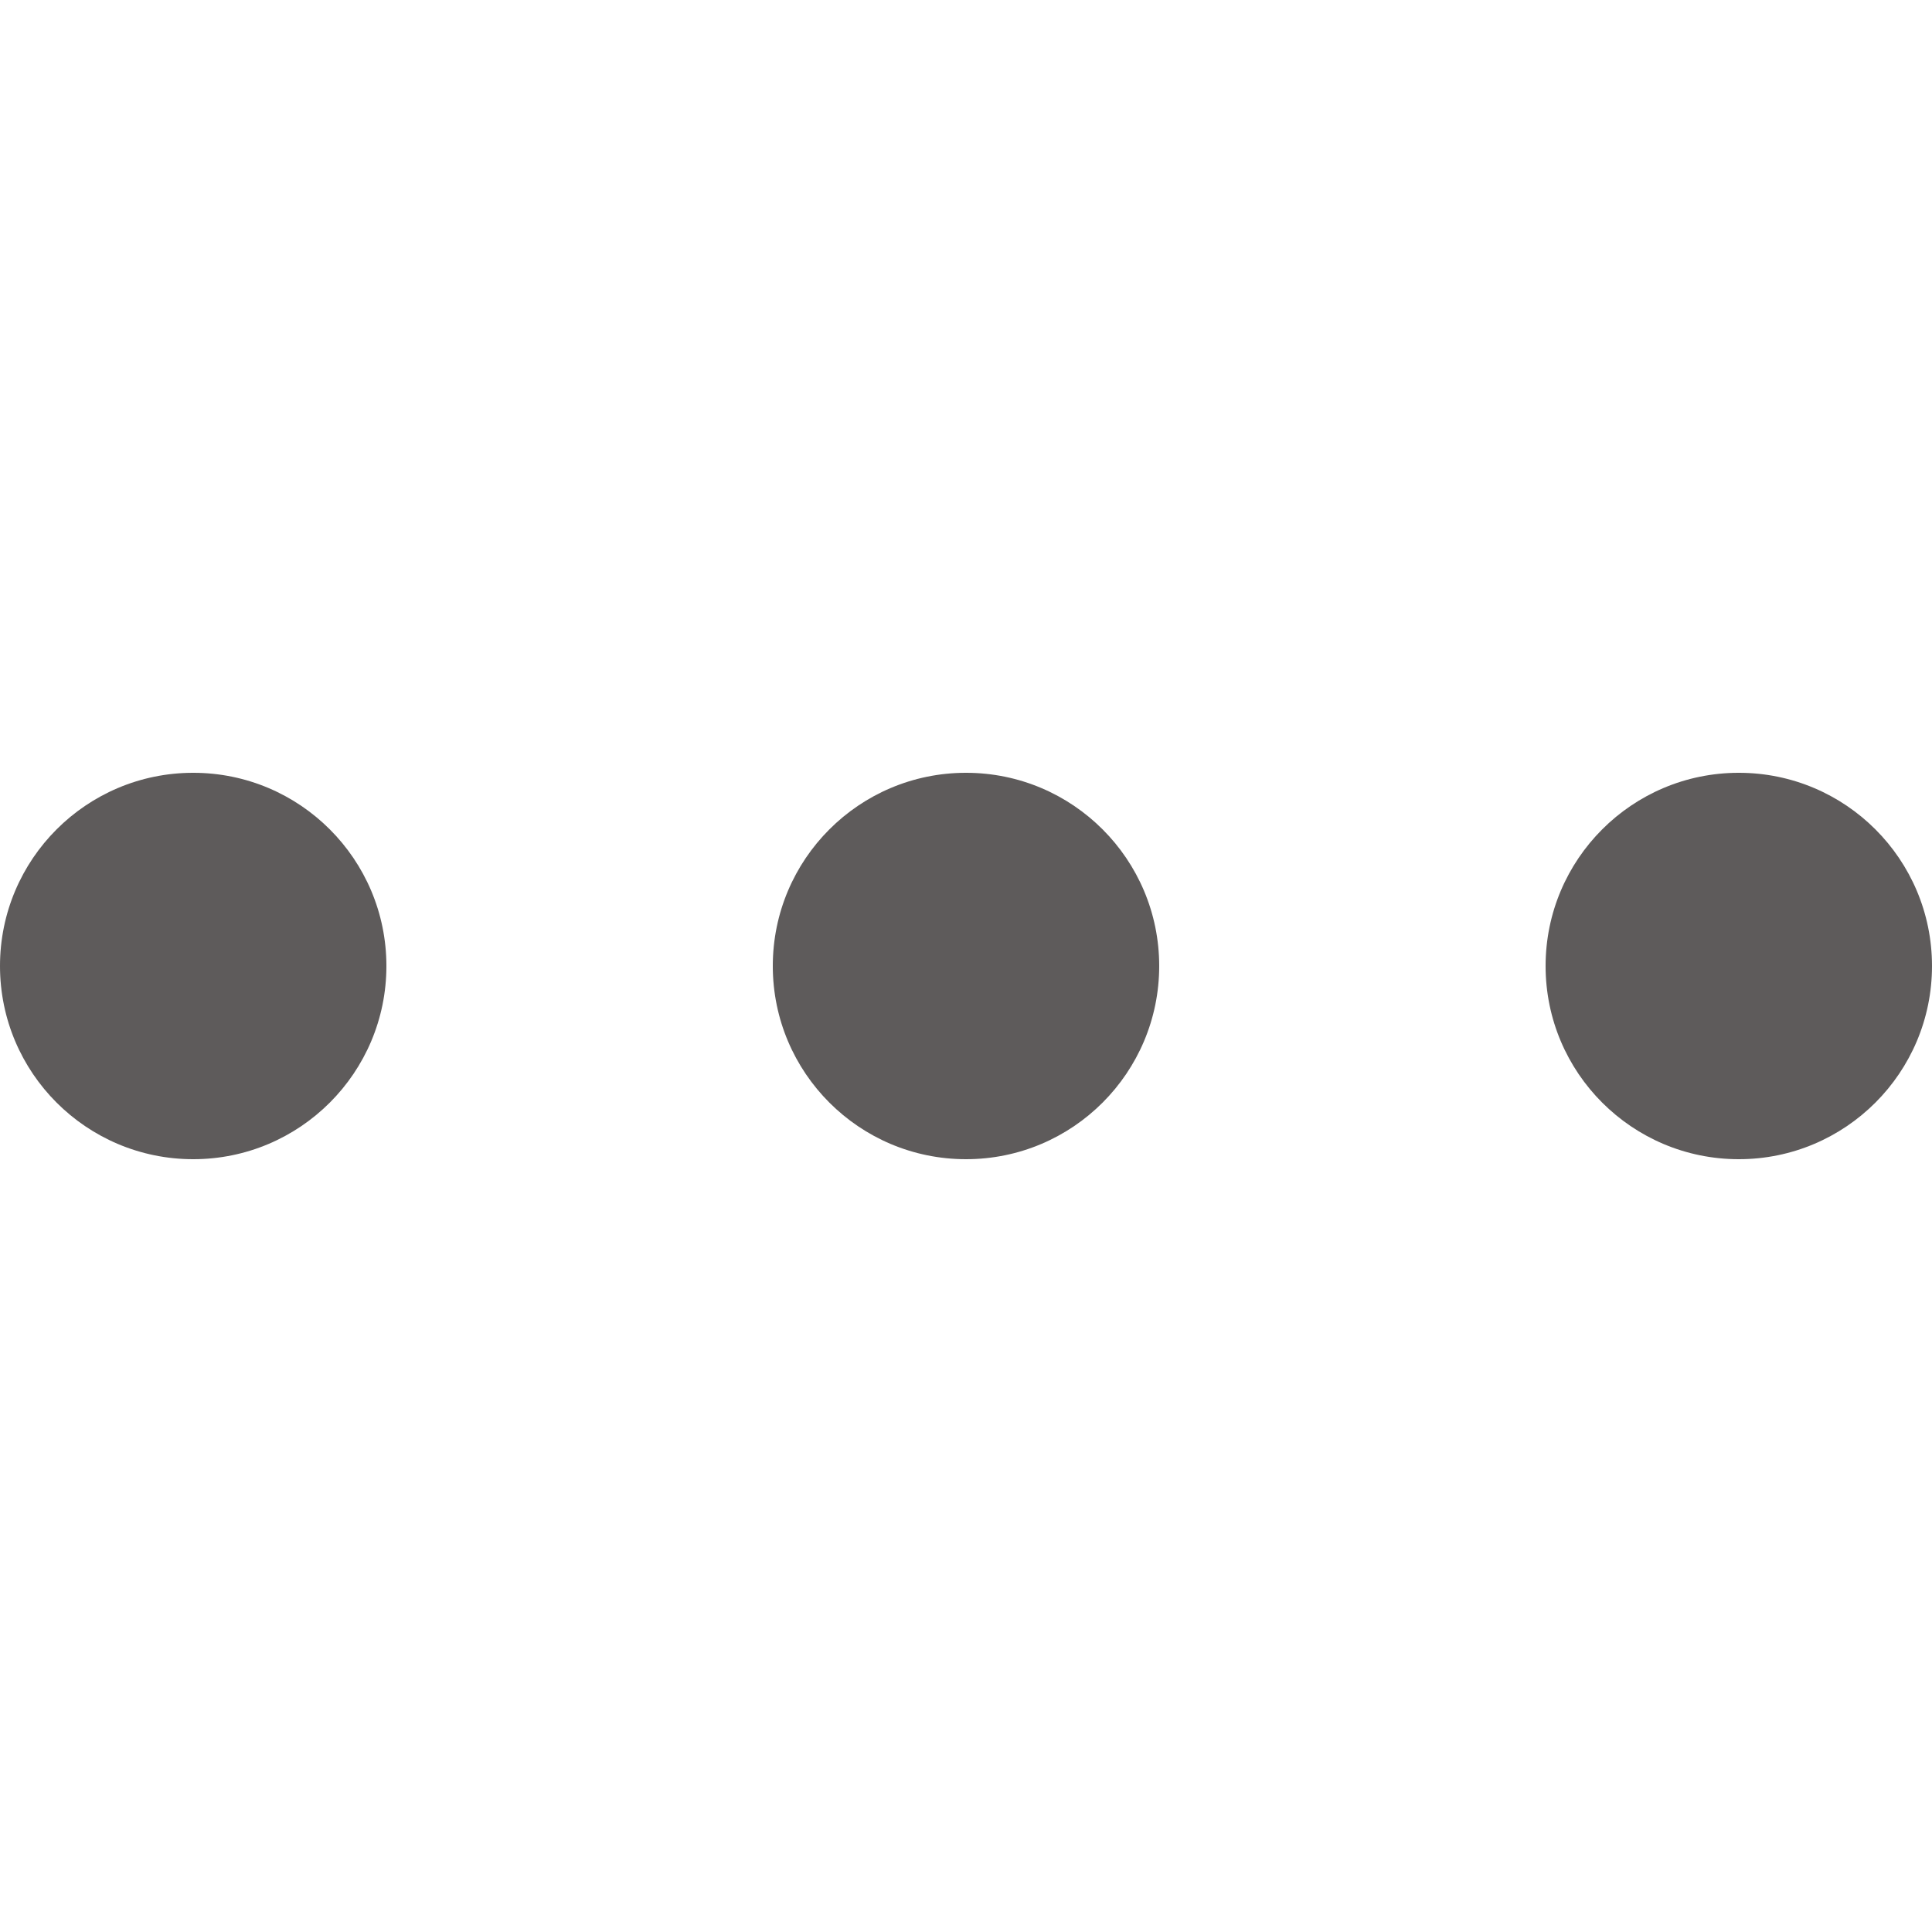
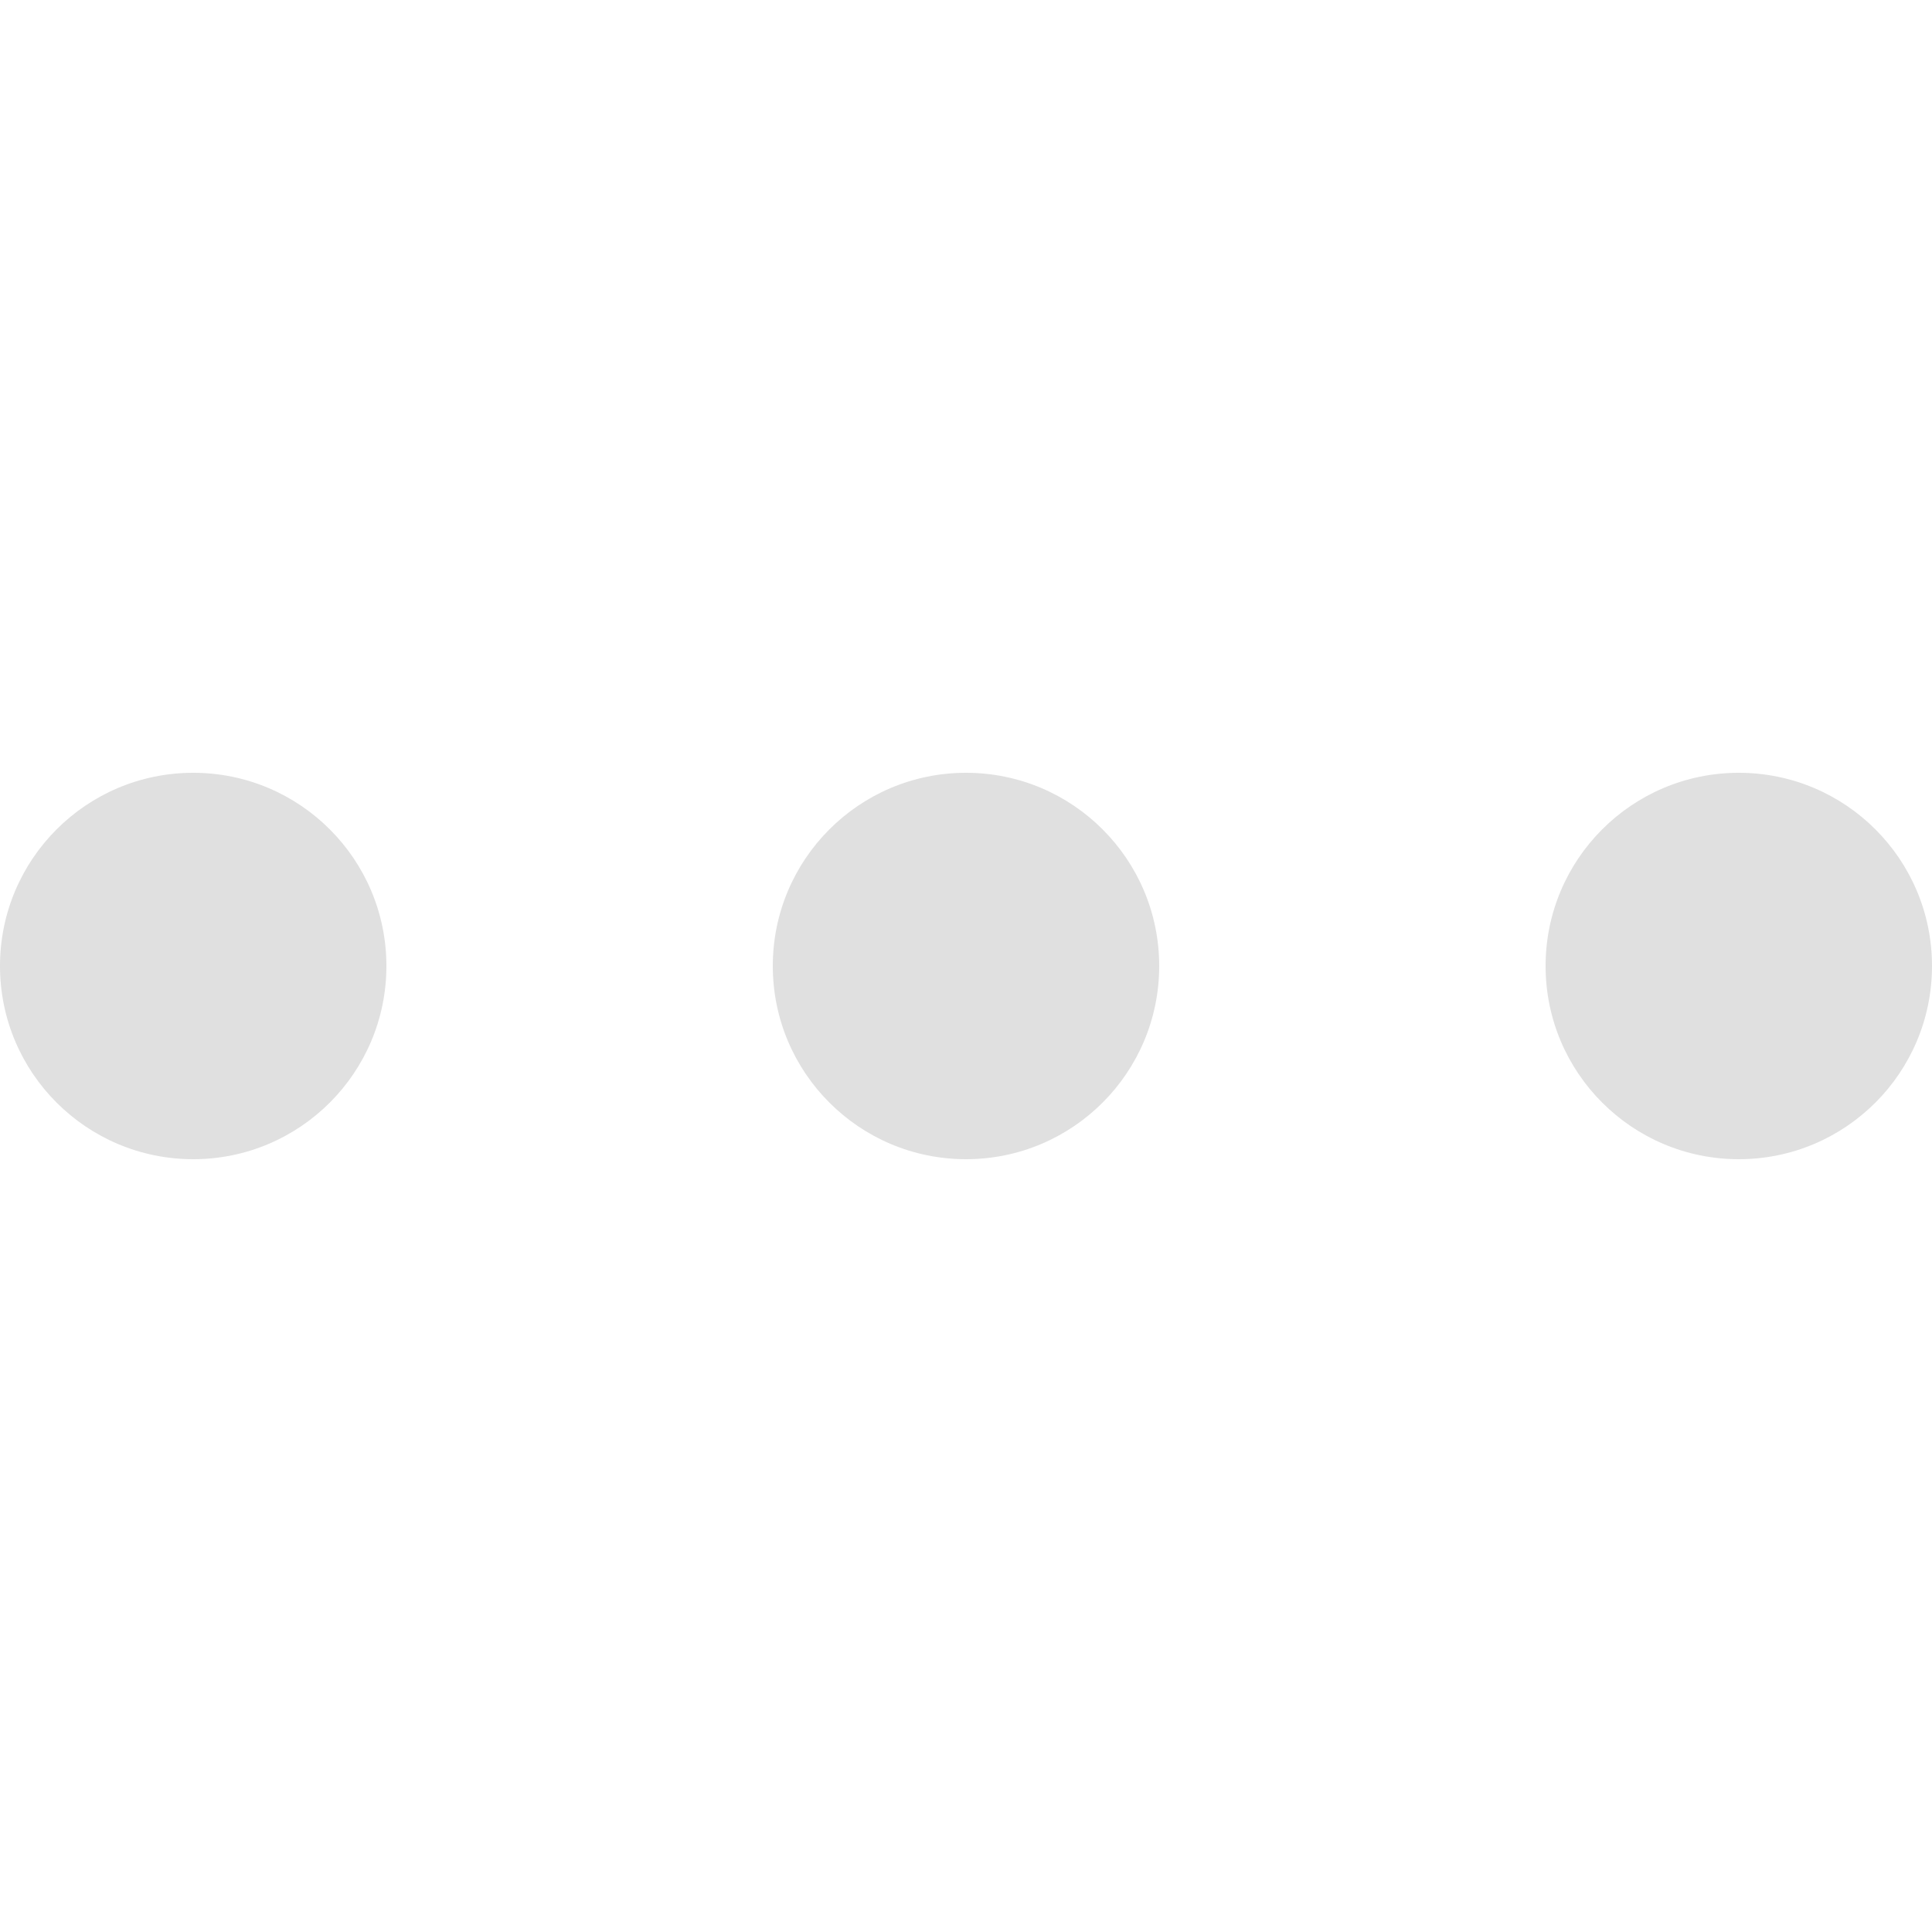
<svg xmlns="http://www.w3.org/2000/svg" version="1.1" width="512" height="512" x="0" y="0" viewBox="0 0 426.667 426.667" style="enable-background:new 0 0 512 512" xml:space="preserve" class="">
-   <g transform="matrix(1,0,0,1,2.842170943040401e-14,0)">
+   <g transform="matrix(1,0,0,1,0,0)">
    <g>
      <g>
-         <circle cx="42.667" cy="213.333" r="42.667" fill="#5e5b5b" data-original="#000000" style="" class="" />
+         <circle cx="42.667" cy="213.333" r="42.667" fill="#e0e0e0" data-original="#000000" style="" class="" />
      </g>
    </g>
    <g>
      <g>
-         <circle cx="213.333" cy="213.333" r="42.667" fill="#5e5b5b" data-original="#000000" style="" class="" />
+         <circle cx="213.333" cy="213.333" r="42.667" fill="#e0e0e0" data-original="#000000" style="" class="" />
      </g>
    </g>
    <g>
      <g>
-         <circle cx="384" cy="213.333" r="42.667" fill="#5e5b5b" data-original="#000000" style="" class="" />
+         <circle cx="384" cy="213.333" r="42.667" fill="#e0e0e0" data-original="#000000" style="" class="" />
      </g>
    </g>
    <g>
</g>
    <g>
</g>
    <g>
</g>
    <g>
</g>
    <g>
</g>
    <g>
</g>
    <g>
</g>
    <g>
</g>
    <g>
</g>
    <g>
</g>
    <g>
</g>
    <g>
</g>
    <g>
</g>
    <g>
</g>
    <g>
</g>
  </g>
</svg>
